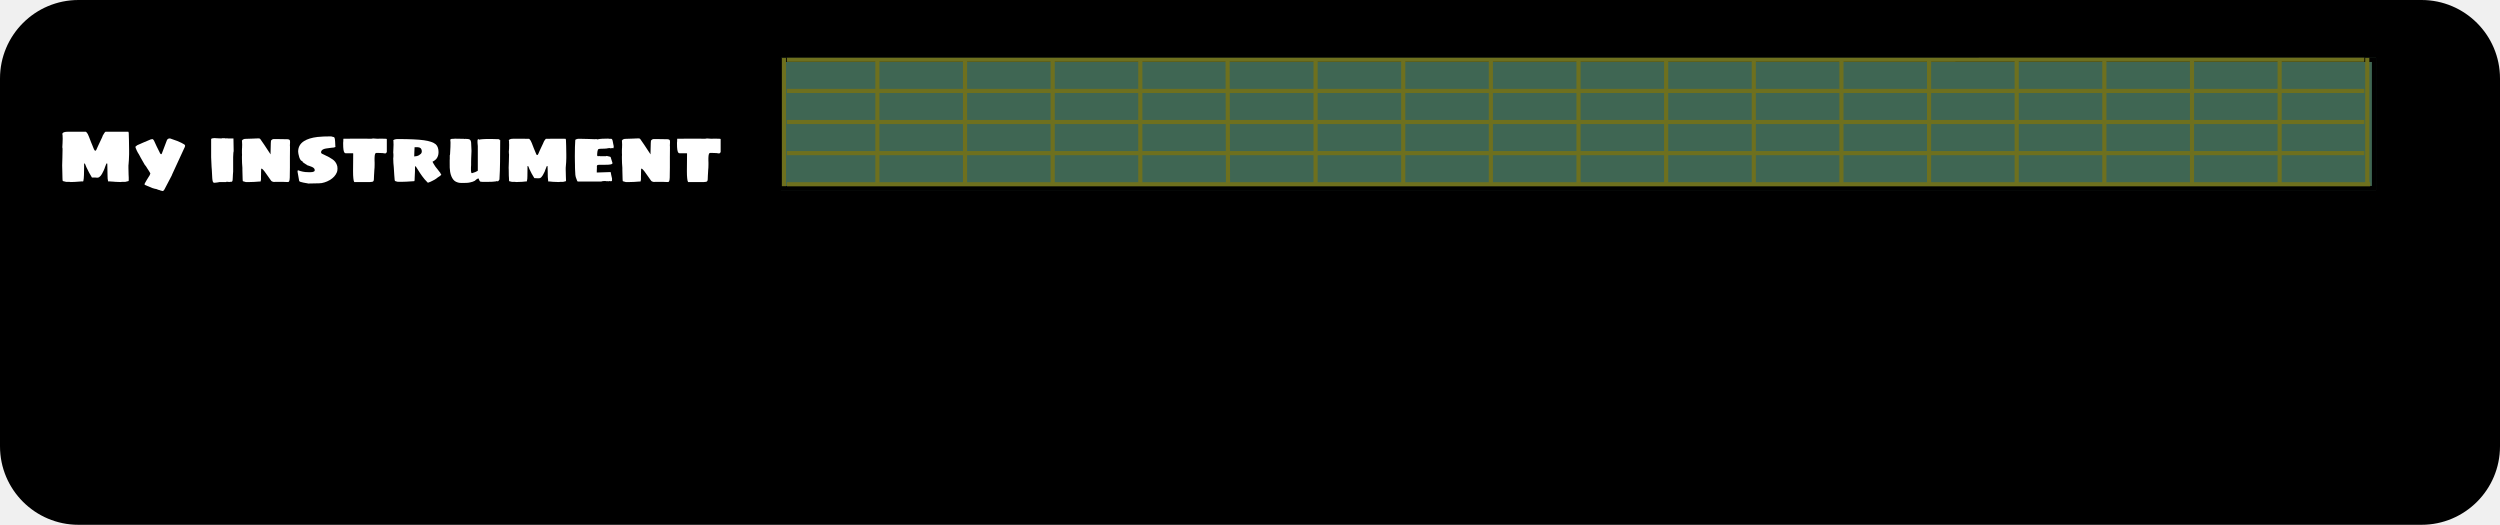
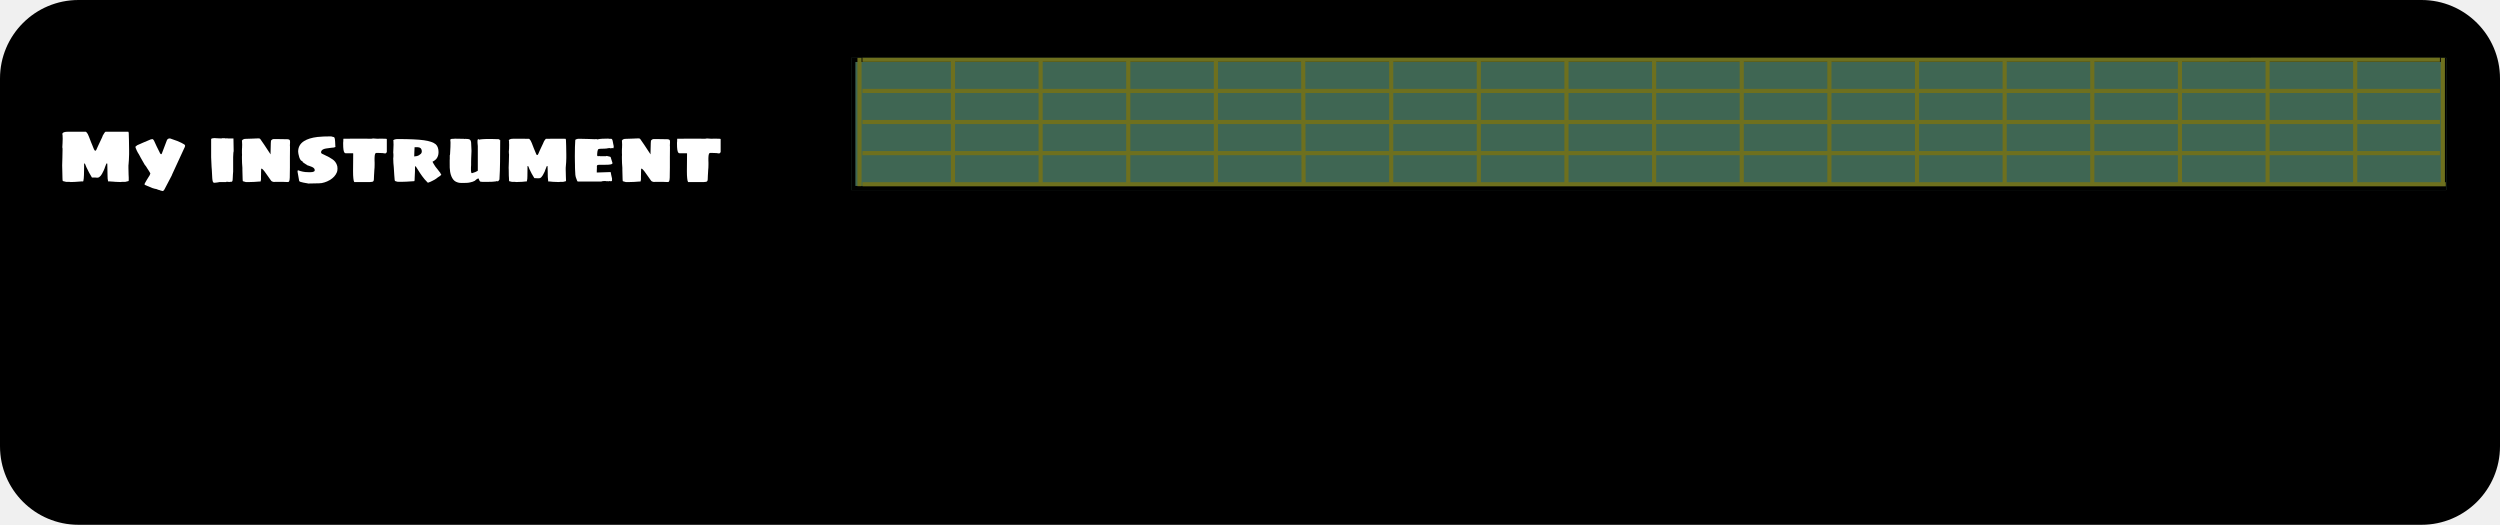
<svg xmlns="http://www.w3.org/2000/svg" width="605" height="127" viewBox="0 0 605 127" fill="none">
  <path d="M0 19C0 8.507 8.507 0 19 0H586C596.493 0 605 8.507 605 19V108C605 118.493 596.493 127 586 127H19C8.507 127 0 118.493 0 108V19Z" fill="black" />
  <path d="M17.132 44.054C17.012 44.054 16.916 44.042 16.844 44.018H16.034L15.224 43.82L15.152 43.676C15.14 43.676 15.134 43.61 15.134 43.478C15.134 43.31 15.128 43.172 15.116 43.064L15.098 42.236C15.086 42.056 15.08 41.786 15.08 41.426L15.044 40.04C15.044 39.74 15.056 39.326 15.08 38.798L15.098 38.186C15.122 37.802 15.134 37.172 15.134 36.296V35.936C15.11 35.9 15.098 35.834 15.098 35.738L15.08 35.612C15.08 35.312 15.098 35 15.134 34.676C15.158 34.268 15.17 33.896 15.17 33.56L15.152 33.056C15.14 32.924 15.134 32.768 15.134 32.588C15.134 32.576 15.122 32.558 15.098 32.534C15.086 32.51 15.08 32.486 15.08 32.462C15.08 32.342 15.128 32.24 15.224 32.156C15.32 32.072 15.44 32.012 15.584 31.976C15.776 31.916 16.022 31.886 16.322 31.886H20.768C20.78 31.886 20.798 31.898 20.822 31.922C20.846 31.946 20.87 31.964 20.894 31.976C20.99 32.06 21.11 32.222 21.254 32.462C21.29 32.534 21.326 32.618 21.362 32.714C21.41 32.798 21.47 32.936 21.542 33.128C21.626 33.32 21.74 33.614 21.884 34.01L22.1 34.568C22.196 34.748 22.304 35.006 22.424 35.342C22.46 35.438 22.496 35.534 22.532 35.63C22.58 35.726 22.622 35.822 22.658 35.918C22.682 36.002 22.706 36.068 22.73 36.116C22.766 36.152 22.784 36.176 22.784 36.188C22.868 36.38 22.958 36.476 23.054 36.476C23.174 36.476 23.27 36.38 23.342 36.188C23.354 36.176 23.366 36.152 23.378 36.116C23.39 36.068 23.42 35.996 23.468 35.9L23.738 35.306L24.458 33.776L24.764 33.128C24.8 33.032 24.824 32.954 24.836 32.894C24.86 32.822 24.884 32.774 24.908 32.75C24.956 32.642 25.07 32.456 25.25 32.192C25.31 32.096 25.364 32.024 25.412 31.976C25.448 31.964 25.472 31.946 25.484 31.922C25.496 31.898 25.514 31.886 25.538 31.886H31.064C31.088 31.886 31.118 31.976 31.154 32.156L31.208 33.92C31.232 34.424 31.244 35.216 31.244 36.296V37.34C31.244 37.748 31.226 38.204 31.19 38.708C31.154 39.212 31.13 39.536 31.118 39.68L31.082 40.04V40.67C31.094 40.838 31.1 41.09 31.1 41.426C31.1 41.786 31.106 42.056 31.118 42.236C31.118 42.584 31.13 42.824 31.154 42.956V43.676L31.1 43.82L30.29 44.018H29.48C29.396 44.042 29.294 44.054 29.174 44.054C28.958 44.054 28.658 44.042 28.274 44.018L27.824 44C27.74 43.988 27.644 43.976 27.536 43.964C27.428 43.952 27.296 43.946 27.14 43.946L26.438 43.892C26.414 43.892 26.396 43.898 26.384 43.91H26.24C26.18 43.91 26.144 43.844 26.132 43.712C26.06 43.472 26.024 43.064 26.024 42.488C26.024 42.104 26.018 41.804 26.006 41.588L25.988 40.616C25.976 40.4 25.97 40.088 25.97 39.68C25.97 39.584 25.928 39.536 25.844 39.536C25.796 39.536 25.748 39.596 25.7 39.716L25.502 40.202L25.34 40.652C25.316 40.724 25.292 40.796 25.268 40.868C25.244 40.94 25.214 41.006 25.178 41.066L25.088 41.282C24.98 41.522 24.842 41.792 24.674 42.092C24.494 42.416 24.272 42.674 24.008 42.866C23.864 42.95 23.738 42.992 23.63 42.992H23.36C23.216 42.992 23.096 42.98 23 42.956H22.244C21.764 42.188 21.314 41.348 20.894 40.436L20.624 39.77C20.552 39.614 20.504 39.536 20.48 39.536C20.396 39.536 20.354 39.584 20.354 39.68V40.526C20.354 41.366 20.342 41.984 20.318 42.38C20.294 43.004 20.252 43.436 20.192 43.676C20.18 43.832 20.144 43.91 20.084 43.91H19.958L19.868 43.892C19.46 43.916 19.136 43.94 18.896 43.964C18.752 43.976 18.5 43.994 18.14 44.018C17.78 44.042 17.444 44.054 17.132 44.054Z" fill="white" />
  <path d="M39.338 46.232C39.266 46.232 39.086 46.184 38.798 46.088C38.75 46.076 38.678 46.046 38.582 45.998C38.498 45.962 38.42 45.944 38.348 45.944C38.3 45.944 38.216 45.914 38.096 45.854C38.012 45.794 37.934 45.764 37.862 45.764L37.646 45.71C37.574 45.71 37.526 45.704 37.502 45.692C37.466 45.692 37.448 45.686 37.448 45.674C37.064 45.59 36.674 45.452 36.278 45.26L35.108 44.774C35.024 44.738 34.982 44.678 34.982 44.594C34.982 44.522 35 44.45 35.036 44.378L35.522 43.532C35.642 43.304 35.81 43.034 36.026 42.722C36.11 42.638 36.194 42.488 36.278 42.272C36.35 42.104 36.386 42.002 36.386 41.966C36.206 41.618 35.978 41.246 35.702 40.85C35.426 40.37 35.204 40.052 35.036 39.896C35.012 39.836 34.958 39.74 34.874 39.608C34.682 39.272 34.592 39.116 34.604 39.14L34.298 38.6C34.214 38.48 34.112 38.3 33.992 38.06C33.92 37.94 33.842 37.79 33.758 37.61C33.65 37.43 33.59 37.322 33.578 37.286C33.482 37.178 33.32 36.89 33.092 36.422C32.876 35.942 32.768 35.654 32.768 35.558C32.768 35.51 32.816 35.45 32.912 35.378C33.008 35.294 33.116 35.21 33.236 35.126C33.62 34.946 33.872 34.838 33.992 34.802C34.148 34.73 34.28 34.67 34.388 34.622C34.508 34.574 34.604 34.532 34.676 34.496C34.952 34.364 35.336 34.202 35.828 34.01C35.924 33.962 36.152 33.866 36.512 33.722C36.644 33.686 36.764 33.668 36.872 33.668C36.944 33.668 37.004 33.692 37.052 33.74C37.1 33.764 37.172 33.86 37.268 34.028L37.898 35.396C38.258 36.152 38.51 36.662 38.654 36.926C38.678 36.962 38.702 37.01 38.726 37.07C38.75 37.118 38.774 37.154 38.798 37.178C38.87 37.274 38.936 37.322 38.996 37.322C39.032 37.322 39.062 37.304 39.086 37.268C39.122 37.232 39.146 37.202 39.158 37.178L40.382 33.956C40.43 33.8 40.532 33.68 40.688 33.596C40.82 33.512 40.982 33.482 41.174 33.506C41.954 33.758 42.53 33.962 42.902 34.118C43.634 34.418 44.174 34.682 44.522 34.91C44.642 34.97 44.72 35.048 44.756 35.144C44.804 35.228 44.81 35.312 44.774 35.396C44.762 35.504 44.732 35.594 44.684 35.666L44.576 35.882L41.696 42.128L41.552 42.488L39.788 45.854C39.704 45.998 39.626 46.094 39.554 46.142C39.494 46.202 39.422 46.232 39.338 46.232Z" fill="white" />
  <path d="M51.834 44.234C51.617 44.234 51.48 44.018 51.419 43.586C51.383 43.406 51.365 43.244 51.365 43.1C51.365 42.908 51.359 42.788 51.347 42.74C51.336 42.392 51.306 41.84 51.258 41.084L51.203 40.4C51.132 39.344 51.096 38.564 51.096 38.06V33.686C51.096 33.59 51.203 33.518 51.419 33.47C51.539 33.434 51.708 33.416 51.923 33.416C52.068 33.416 52.224 33.428 52.392 33.452C52.559 33.464 52.685 33.47 52.77 33.47C52.95 33.494 53.231 33.506 53.615 33.506L53.688 33.452H54.48C54.516 33.488 54.557 33.506 54.605 33.506H54.678C54.69 33.494 54.719 33.488 54.767 33.488C54.791 33.476 54.828 33.47 54.876 33.47C54.888 33.458 54.9 33.452 54.911 33.452C54.923 33.452 54.929 33.452 54.929 33.452C54.965 33.452 55.008 33.464 55.056 33.488C55.103 33.5 55.139 33.506 55.163 33.506H56.495L56.55 36.602C56.55 36.614 56.538 36.656 56.514 36.728C56.502 36.788 56.489 36.872 56.477 36.98C56.441 37.412 56.423 37.754 56.423 38.006V41.516L56.37 42.2C56.334 42.5 56.322 42.746 56.334 42.938C56.334 43.19 56.322 43.394 56.297 43.55C56.285 43.694 56.249 43.808 56.19 43.892C56.117 43.976 56.004 44.018 55.847 44.018L55.83 44L55.776 43.982C55.752 43.982 55.739 43.988 55.739 44H55.65C55.578 44.024 55.535 44.042 55.523 44.054C55.464 44.054 55.325 44.036 55.109 44L54.858 43.982C54.797 43.982 54.761 44.006 54.749 44.054H53.148L52.679 44.144L52.248 44.198L51.834 44.234Z" fill="white" />
  <path d="M59.486 44.054L58.784 43.856L58.748 43.748C58.736 43.748 58.73 43.688 58.73 43.568C58.73 43.412 58.724 43.286 58.712 43.19L58.694 42.506C58.682 42.362 58.676 42.134 58.676 41.822C58.676 41.522 58.67 41.3 58.658 41.156V40.616C58.586 39.86 58.55 39.08 58.55 38.276V37.862C58.55 37.718 58.556 37.616 58.568 37.556V37.286C58.556 37.25 58.55 37.19 58.55 37.106V36.332C58.55 36.188 58.556 36.086 58.568 36.026V35.846L58.586 35.756V35.522C58.598 35.402 58.604 35.24 58.604 35.036C58.604 34.88 58.598 34.742 58.586 34.622L58.568 34.208L58.55 34.136C58.514 34.112 58.514 34.094 58.55 34.082C58.598 33.89 58.748 33.752 59 33.668C59.12 33.62 59.318 33.596 59.594 33.596C59.798 33.596 60.332 33.578 61.196 33.542C61.628 33.518 61.898 33.506 62.006 33.506C62.186 33.494 62.402 33.488 62.654 33.488C62.774 33.5 62.858 33.524 62.906 33.56C62.954 33.584 62.996 33.632 63.032 33.704C63.08 33.776 63.116 33.83 63.14 33.866L63.5 34.388C63.488 34.376 63.638 34.592 63.95 35.036C64.238 35.504 64.586 36.032 64.994 36.62C65.054 36.716 65.126 36.824 65.21 36.944C65.294 37.064 65.384 37.202 65.48 37.358V36.728C65.492 36.56 65.498 36.32 65.498 36.008C65.498 35.6 65.51 35.144 65.534 34.64C65.534 34.544 65.54 34.46 65.552 34.388C65.564 34.304 65.57 34.238 65.57 34.19C65.57 34.07 65.576 34.01 65.588 34.01C65.636 33.938 65.72 33.86 65.84 33.776C65.984 33.68 66.134 33.638 66.29 33.65H67.37C67.55 33.65 67.7 33.656 67.82 33.668H68.36C68.48 33.68 68.66 33.686 68.9 33.686H69.476C69.716 33.686 69.896 33.728 70.016 33.812C70.088 33.86 70.136 33.926 70.16 34.01C70.184 34.082 70.196 34.196 70.196 34.352C70.196 34.508 70.19 34.64 70.178 34.748C70.166 34.868 70.16 35.012 70.16 35.18V35.306C70.172 35.342 70.178 35.396 70.178 35.468V35.936L70.16 38.006V40.526C70.16 41.822 70.148 42.644 70.124 42.992L70.07 43.586C70.01 43.862 69.926 44.006 69.818 44.018C69.794 44.018 69.758 44.024 69.71 44.036C69.674 44.048 69.632 44.054 69.584 44.054C69.152 44.054 68.834 44.042 68.63 44.018H66.524C66.488 44.03 66.44 44.036 66.38 44.036C66.236 44.036 66.086 44.006 65.93 43.946C65.834 43.922 65.732 43.856 65.624 43.748L64.04 41.516C63.98 41.432 63.866 41.294 63.698 41.102L63.464 40.886C63.404 40.826 63.356 40.796 63.32 40.796C63.284 40.796 63.254 40.814 63.23 40.85C63.206 40.874 63.194 40.898 63.194 40.922V41.228C63.182 41.324 63.176 41.474 63.176 41.678V42.2C63.164 42.332 63.158 42.512 63.158 42.74V43.442C63.146 43.466 63.14 43.502 63.14 43.55C63.14 43.562 63.122 43.658 63.086 43.838C63.062 43.886 63.044 43.916 63.032 43.928C63.02 43.94 62.978 43.946 62.906 43.946C62.882 43.934 62.858 43.928 62.834 43.928C62.822 43.928 62.81 43.928 62.798 43.928C61.85 44.012 61.064 44.054 60.44 44.054H59.486Z" fill="white" />
  <path d="M74.366 44.36L73.952 44.288C73.556 44.228 73.226 44.156 72.962 44.072C72.818 44.06 72.692 44.018 72.584 43.946C72.488 43.91 72.428 43.862 72.404 43.802L72.008 41.57V41.48C72.008 41.396 72.014 41.336 72.026 41.3C72.05 41.252 72.092 41.222 72.152 41.21C72.932 41.51 73.7 41.66 74.456 41.66C74.696 41.66 74.882 41.666 75.014 41.678C75.47 41.678 75.8 41.618 76.004 41.498C76.112 41.426 76.166 41.324 76.166 41.192C76.166 41 76.106 40.844 75.986 40.724C75.866 40.592 75.692 40.478 75.464 40.382L74.888 40.166C74.72 40.13 74.528 40.064 74.312 39.968C74.312 39.956 74.306 39.95 74.294 39.95C74.282 39.938 74.27 39.92 74.258 39.896C74.21 39.884 74.108 39.824 73.952 39.716L73.844 39.662C73.868 39.662 73.88 39.656 73.88 39.644C73.88 39.632 73.862 39.62 73.826 39.608C73.79 39.584 73.718 39.548 73.61 39.5C73.514 39.44 73.43 39.374 73.358 39.302C73.25 39.242 73.196 39.17 73.196 39.086V38.996C72.896 38.996 72.638 38.684 72.422 38.06C72.242 37.424 72.152 36.974 72.152 36.71C72.152 35.594 72.632 34.736 73.592 34.136C74.372 33.644 75.446 33.314 76.814 33.146C77.702 33.05 78.806 33.002 80.126 33.002C80.294 33.062 80.426 33.098 80.522 33.11C80.738 33.122 80.882 33.194 80.954 33.326C80.99 33.386 81.02 33.506 81.044 33.686C81.08 33.878 81.116 34.436 81.152 35.36C81.176 35.384 81.188 35.42 81.188 35.468C81.188 35.564 81.056 35.642 80.792 35.702C80.504 35.738 80.318 35.756 80.234 35.756L79.82 35.81C79.352 35.87 79.046 35.912 78.902 35.936C78.41 36.02 78.068 36.17 77.876 36.386C77.756 36.53 77.696 36.68 77.696 36.836C77.696 36.92 77.708 36.986 77.732 37.034C77.756 37.082 77.816 37.136 77.912 37.196C78.02 37.256 78.332 37.406 78.848 37.646C79.4 37.886 79.952 38.198 80.504 38.582C80.972 38.906 81.308 39.338 81.512 39.878C81.62 40.106 81.674 40.406 81.674 40.778C81.674 41.114 81.632 41.402 81.548 41.642C81.236 42.434 80.648 43.082 79.784 43.586C79.376 43.826 78.95 44.012 78.506 44.144C78.062 44.288 77.636 44.36 77.228 44.36L74.582 44.414L74.366 44.36Z" fill="white" />
  <path d="M85.727 44.054C85.618 43.886 85.546 43.58 85.51 43.136C85.463 42.74 85.439 42.164 85.439 41.408L85.457 39.428C85.469 38.948 85.475 38.186 85.475 37.142L85.421 37.088H83.638C83.374 37.088 83.201 36.788 83.117 36.188C83.069 35.864 83.044 35.39 83.044 34.766V34.532C83.069 34.448 83.081 34.316 83.081 34.136V33.776L83.099 33.632L83.171 33.56L83.495 33.578H83.855C84.382 33.578 84.784 33.572 85.061 33.56H88.715C88.871 33.572 89.093 33.578 89.38 33.578H89.831C89.879 33.554 89.957 33.542 90.064 33.542C90.148 33.518 90.227 33.506 90.299 33.506C90.526 33.506 90.701 33.518 90.82 33.542C91.061 33.566 91.24 33.578 91.361 33.578L91.829 33.56H92.531C92.891 33.56 93.136 33.566 93.269 33.578L93.52 33.596C93.532 33.608 93.55 33.626 93.575 33.65C93.599 33.662 93.611 33.674 93.611 33.686V36.746C93.611 36.818 93.569 36.896 93.484 36.98C93.412 37.064 93.341 37.118 93.269 37.142C92.873 37.058 92.356 37.016 91.721 37.016H91.037C90.856 37.016 90.737 37.244 90.677 37.7C90.653 37.832 90.641 38.024 90.641 38.276V38.816C90.641 39.056 90.647 39.236 90.659 39.356V39.86C90.659 40.352 90.635 40.808 90.587 41.228C90.562 41.54 90.55 41.768 90.55 41.912C90.526 42.056 90.514 42.254 90.514 42.506C90.514 42.866 90.502 43.166 90.478 43.406C90.466 43.778 90.329 43.976 90.064 44C89.776 44.036 89.609 44.054 89.561 44.054H85.727Z" fill="white" />
  <path d="M103.516 44.198C102.988 43.682 102.538 43.16 102.166 42.632C101.902 42.284 101.494 41.666 100.942 40.778L100.636 40.292C100.624 40.28 100.612 40.274 100.6 40.274C100.6 40.262 100.6 40.256 100.6 40.256H100.51L100.438 40.292C100.426 40.448 100.42 40.868 100.42 41.552C100.42 41.996 100.396 42.518 100.348 43.118L100.33 43.658C100.282 43.79 100.252 43.856 100.24 43.856H100.06C98.74 43.952 97.78 44 97.18 44H96.568C96.436 44 96.34 43.994 96.28 43.982H96.154L95.596 43.802L95.56 43.676C95.536 43.676 95.518 43.652 95.506 43.604C95.506 43.556 95.506 43.52 95.506 43.496C95.47 42.992 95.44 42.626 95.416 42.398C95.368 41.75 95.338 41.276 95.326 40.976C95.302 40.688 95.29 40.502 95.29 40.418L95.2 39.428L95.182 38.888C95.17 38.78 95.164 38.63 95.164 38.438V38.276C95.188 38.216 95.2 38.12 95.2 37.988V37.682C95.212 37.634 95.218 37.58 95.218 37.52L95.2 37.376V37.196C95.2 37.112 95.188 37.046 95.164 36.998V36.89L95.182 36.44C95.194 36.356 95.2 36.23 95.2 36.062C95.224 35.702 95.236 35.36 95.236 35.036V34.856C95.224 34.82 95.218 34.742 95.218 34.622V34.19C95.182 34.154 95.164 34.118 95.164 34.082C95.164 33.914 95.314 33.794 95.614 33.722C95.77 33.674 95.992 33.65 96.28 33.65C99.088 33.65 101.188 33.746 102.58 33.938C103.948 34.13 104.908 34.46 105.46 34.928C105.7 35.156 105.868 35.426 105.964 35.738C106.072 36.038 106.126 36.398 106.126 36.818C106.126 37.49 105.934 38.054 105.55 38.51C105.298 38.762 105.004 38.972 104.668 39.14C104.74 39.32 104.95 39.68 105.298 40.22C105.37 40.304 105.436 40.394 105.496 40.49C105.568 40.586 105.652 40.688 105.748 40.796C105.976 41.108 106.24 41.45 106.54 41.822C106.552 41.87 106.6 41.972 106.684 42.128C106.744 42.152 106.774 42.182 106.774 42.218C106.786 42.242 106.78 42.278 106.756 42.326C106.66 42.47 106.378 42.68 105.91 42.956C105.85 43.016 105.778 43.076 105.694 43.136C105.454 43.328 105.124 43.526 104.704 43.73C104.32 43.934 103.99 44.078 103.714 44.162C103.606 44.222 103.54 44.234 103.516 44.198ZM100.24 37.862C100.396 37.862 100.606 37.832 100.87 37.772C101.122 37.7 101.302 37.628 101.41 37.556C101.59 37.448 101.746 37.328 101.878 37.196C102.01 37.04 102.076 36.86 102.076 36.656C102.076 36.32 101.974 36.05 101.77 35.846C101.59 35.702 101.368 35.63 101.104 35.63H100.33C100.33 35.786 100.318 36.032 100.294 36.368L100.276 36.746C100.252 36.986 100.24 37.358 100.24 37.862Z" fill="white" />
  <path d="M112.318 44.27C111.838 44.294 111.43 44.282 111.094 44.234C110.818 44.174 110.566 44.09 110.338 43.982C110.11 43.874 109.9 43.706 109.708 43.478C109.324 42.998 109.066 42.368 108.934 41.588C108.838 40.952 108.802 40.256 108.826 39.5V38.708C108.826 38.6 108.832 38.516 108.844 38.456V37.592L108.898 37.466C108.898 37.454 108.898 37.436 108.898 37.412C108.91 37.388 108.916 37.346 108.916 37.286C108.952 36.854 108.97 36.506 108.97 36.242L109.006 35.576C109.018 35.276 109.024 34.928 109.024 34.532C109.024 34.376 109.018 34.268 109.006 34.208C108.982 34.064 108.97 33.95 108.97 33.866C108.97 33.686 109.156 33.596 109.528 33.596H109.78C109.924 33.596 110.02 33.584 110.068 33.56L112.264 33.596C112.264 33.596 112.27 33.608 112.282 33.632C112.306 33.644 112.324 33.65 112.336 33.65L112.48 33.596C113.104 33.596 113.506 33.656 113.686 33.776C113.806 33.86 113.89 33.986 113.938 34.154C113.998 34.322 114.028 34.55 114.028 34.838C114.028 35.03 114.04 35.294 114.064 35.63C114.088 35.798 114.1 36.062 114.1 36.422V36.602C114.076 36.95 114.052 37.52 114.028 38.312L114.01 39.176V39.95C113.986 40.094 113.974 40.286 113.974 40.526V41.066C113.962 41.234 113.986 41.468 114.046 41.768C114.106 41.864 114.16 41.912 114.208 41.912C114.28 41.912 114.55 41.822 115.018 41.642L115.45 41.426C115.57 41.378 115.63 41.33 115.63 41.282V35.36C115.594 35.108 115.576 34.91 115.576 34.766C115.564 34.706 115.558 34.616 115.558 34.496V34.046C115.558 33.902 115.588 33.8 115.648 33.74C115.672 33.704 115.732 33.686 115.828 33.686C115.852 33.686 115.876 33.698 115.9 33.722C115.924 33.734 115.936 33.752 115.936 33.776V33.812C116.056 33.764 116.314 33.722 116.71 33.686C117.034 33.65 117.394 33.632 117.79 33.632H118.87L120.76 33.686C120.784 33.686 120.802 33.692 120.814 33.704C120.838 33.716 120.85 33.728 120.85 33.74C120.862 33.74 120.868 33.746 120.868 33.758C120.868 33.77 120.868 33.776 120.868 33.776V33.866C120.856 33.866 120.85 33.884 120.85 33.92L120.94 33.902C120.952 33.878 120.97 33.866 120.994 33.866C121.03 33.866 121.048 33.896 121.048 33.956C121.048 36.056 121.036 37.802 121.012 39.194C121 40.574 120.952 41.972 120.868 43.388C120.868 43.448 120.82 43.538 120.724 43.658C120.676 43.718 120.634 43.766 120.598 43.802C120.586 43.826 120.568 43.844 120.544 43.856C120.52 43.868 120.502 43.88 120.49 43.892C120.478 43.88 120.436 43.868 120.364 43.856C120.292 43.832 120.232 43.82 120.184 43.82L120.13 43.856C120.106 43.88 120.082 43.892 120.058 43.892C119.578 43.976 118.822 44.018 117.79 44.018H116.998C116.698 44.018 116.434 43.994 116.206 43.946C116.122 43.886 116.032 43.736 115.936 43.496C115.924 43.412 115.9 43.34 115.864 43.28C115.84 43.22 115.81 43.19 115.774 43.19C115.678 43.19 115.528 43.256 115.324 43.388C115.3 43.412 115.264 43.442 115.216 43.478C115.18 43.502 115.144 43.532 115.108 43.568C115.012 43.64 114.946 43.7 114.91 43.748C114.586 43.928 114.202 44.06 113.758 44.144C113.458 44.216 113.182 44.252 112.93 44.252C112.654 44.252 112.45 44.258 112.318 44.27Z" fill="white" />
  <path d="M124.897 44.054C124.789 44.054 124.705 44.042 124.645 44.018H123.925L123.241 43.856L123.187 43.73V43.55L123.169 43.064C123.145 42.848 123.133 42.662 123.133 42.506L123.115 41.138C123.103 41.006 123.097 40.826 123.097 40.598C123.097 40.046 123.115 39.512 123.151 38.996C123.175 38.66 123.187 38.12 123.187 37.376C123.187 37.256 123.175 37.154 123.151 37.07V36.89L123.133 36.782C123.133 36.506 123.151 36.236 123.187 35.972L123.205 35.018L123.187 34.586V34.172C123.151 34.136 123.133 34.094 123.133 34.046C123.133 33.866 123.277 33.734 123.565 33.65C123.733 33.602 123.943 33.578 124.195 33.578H126.823L128.047 33.596C128.047 33.596 128.053 33.602 128.065 33.614C128.089 33.626 128.113 33.644 128.137 33.668C128.233 33.764 128.329 33.89 128.425 34.046C128.533 34.226 128.623 34.418 128.695 34.622C128.779 34.862 128.941 35.282 129.181 35.882C129.373 36.374 129.535 36.764 129.667 37.052C129.763 37.364 129.871 37.52 129.991 37.52C130.099 37.52 130.183 37.442 130.243 37.286C130.267 37.262 130.303 37.184 130.351 37.052L130.639 36.386C130.663 36.338 130.747 36.158 130.891 35.846C130.927 35.786 131.029 35.57 131.197 35.198L131.467 34.622C131.491 34.55 131.527 34.46 131.575 34.352C131.623 34.244 131.677 34.142 131.737 34.046C131.857 33.854 131.953 33.728 132.025 33.668C132.049 33.62 132.085 33.596 132.133 33.596L133.357 33.578H136.561C136.609 33.59 136.717 33.596 136.885 33.596C136.897 33.596 136.921 33.674 136.957 33.83C136.993 34.442 137.011 34.934 137.011 35.306C137.035 35.762 137.047 36.452 137.047 37.376V38.276C137.047 38.816 136.999 39.59 136.903 40.598V41.138C136.915 41.294 136.921 41.51 136.921 41.786L136.939 42.542C136.951 42.686 136.957 42.878 136.957 43.118C136.957 43.334 136.963 43.478 136.975 43.55V43.73L136.921 43.856L136.237 44.018H135.535C135.463 44.042 135.373 44.054 135.265 44.054C134.797 44.054 134.317 44.036 133.825 44C133.333 43.952 133.027 43.922 132.907 43.91L132.835 43.928H132.745C132.673 43.928 132.637 43.814 132.637 43.586C132.577 43.274 132.547 42.584 132.547 41.516C132.523 41.216 132.511 40.808 132.511 40.292C132.511 40.208 132.469 40.166 132.385 40.166C132.349 40.166 132.313 40.214 132.277 40.31C132.097 40.742 131.989 41.012 131.953 41.12L131.827 41.498L131.683 41.786C131.467 42.266 131.233 42.638 130.981 42.902C130.825 43.058 130.663 43.136 130.495 43.136H129.937C129.781 43.136 129.667 43.13 129.595 43.118C129.463 43.118 129.367 43.112 129.307 43.1C128.887 42.452 128.497 41.738 128.137 40.958C128.089 40.814 128.041 40.694 127.993 40.598C127.957 40.502 127.927 40.418 127.903 40.346C127.819 40.226 127.777 40.166 127.777 40.166C127.693 40.166 127.651 40.208 127.651 40.292V41.012C127.651 41.744 127.645 42.272 127.633 42.596C127.633 43.112 127.597 43.496 127.525 43.748C127.513 43.796 127.495 43.838 127.471 43.874C127.459 43.91 127.441 43.928 127.417 43.928H127.327L127.255 43.91C127.147 43.922 126.847 43.952 126.355 44C125.875 44.036 125.389 44.054 124.897 44.054Z" fill="white" />
  <path d="M139.794 43.928C139.77 43.928 139.752 43.904 139.74 43.856C139.656 43.748 139.596 43.616 139.56 43.46C139.524 43.4 139.494 43.322 139.47 43.226C139.362 43.01 139.284 42.71 139.236 42.326C139.188 41.774 139.164 41.336 139.164 41.012C139.152 40.868 139.146 40.67 139.146 40.418V39.986C139.146 39.626 139.14 39.344 139.128 39.14C139.116 38.924 139.11 38.498 139.11 37.862C139.11 36.158 139.146 34.844 139.218 33.92C139.218 33.776 139.422 33.668 139.83 33.596H140.82C141.504 33.596 142.014 33.608 142.35 33.632C142.854 33.668 143.364 33.686 143.88 33.686C144 33.686 144.09 33.68 144.15 33.668H144.42L144.51 33.74C144.906 33.656 145.314 33.602 145.734 33.578C146.154 33.554 146.664 33.542 147.264 33.542C147.288 33.542 147.318 33.56 147.354 33.596H147.93C148.026 33.596 148.098 33.65 148.146 33.758C148.206 33.866 148.254 34.022 148.29 34.226C148.338 34.382 148.374 34.574 148.398 34.802C148.446 35.102 148.488 35.3 148.524 35.396C148.524 35.732 148.464 35.9 148.344 35.9C148.332 35.9 148.314 35.882 148.29 35.846L148.218 35.828C148.158 35.816 148.092 35.822 148.02 35.846C147.948 35.882 147.87 35.9 147.786 35.9C147.714 35.9 147.654 35.882 147.606 35.846C147.582 35.834 147.528 35.828 147.444 35.828C147.336 35.828 147.21 35.846 147.066 35.882C147.018 35.894 146.922 35.912 146.778 35.936C146.646 35.96 146.49 35.972 146.31 35.972C145.794 35.972 145.422 35.984 145.194 36.008C145.062 36.02 144.936 36.056 144.816 36.116V36.08C144.768 36.08 144.726 36.14 144.69 36.26C144.606 36.464 144.552 36.746 144.528 37.106C144.516 37.214 144.51 37.334 144.51 37.466C144.51 37.598 144.528 37.688 144.564 37.736C144.612 37.784 144.684 37.808 144.78 37.808C144.852 37.808 144.912 37.784 144.96 37.736C144.984 37.736 145.014 37.742 145.05 37.754C145.086 37.766 145.116 37.784 145.14 37.808H146.67C146.682 37.784 146.7 37.766 146.724 37.754C146.748 37.742 146.772 37.736 146.796 37.736C146.916 37.736 147.006 37.754 147.066 37.79C147.138 37.826 147.282 37.862 147.498 37.898C147.618 37.898 147.702 37.934 147.75 38.006C147.81 38.09 147.84 38.168 147.84 38.24L148.218 39.428C148.254 39.62 148.074 39.746 147.678 39.806C147.45 39.854 147.012 39.878 146.364 39.878H145.05C144.882 39.878 144.756 39.89 144.672 39.914C144.588 39.926 144.534 39.968 144.51 40.04C144.462 40.1 144.438 40.196 144.438 40.328V40.4C144.438 40.46 144.444 40.502 144.456 40.526L144.438 40.922C144.426 41.006 144.42 41.132 144.42 41.3V41.75C144.96 41.75 145.512 41.732 146.076 41.696C146.628 41.66 147.174 41.642 147.714 41.642C147.75 41.642 147.78 41.672 147.804 41.732C147.828 41.78 147.84 41.84 147.84 41.912C147.864 41.984 147.876 42.062 147.876 42.146C147.9 42.326 147.936 42.494 147.984 42.65L148.11 43.172V43.73L147.966 43.856H147.786C147.654 43.856 147.57 43.85 147.534 43.838C147.498 43.814 147.456 43.802 147.408 43.802C147.384 43.814 147.348 43.832 147.3 43.856C147.252 43.88 147.21 43.904 147.174 43.928V43.838L146.958 43.856H146.688C146.64 43.856 146.604 43.844 146.58 43.82L146.436 43.802C145.992 43.802 145.68 43.844 145.5 43.928H139.794Z" fill="white" />
  <path d="M151.437 44.054L150.735 43.856L150.699 43.748C150.687 43.748 150.681 43.688 150.681 43.568C150.681 43.412 150.675 43.286 150.663 43.19L150.645 42.506C150.633 42.362 150.627 42.134 150.627 41.822C150.627 41.522 150.621 41.3 150.609 41.156V40.616C150.537 39.86 150.501 39.08 150.501 38.276V37.862C150.501 37.718 150.507 37.616 150.519 37.556V37.286C150.507 37.25 150.501 37.19 150.501 37.106V36.332C150.501 36.188 150.507 36.086 150.519 36.026V35.846L150.537 35.756V35.522C150.549 35.402 150.555 35.24 150.555 35.036C150.555 34.88 150.549 34.742 150.537 34.622L150.519 34.208L150.501 34.136C150.465 34.112 150.465 34.094 150.501 34.082C150.549 33.89 150.699 33.752 150.951 33.668C151.071 33.62 151.269 33.596 151.545 33.596C151.749 33.596 152.283 33.578 153.147 33.542C153.579 33.518 153.849 33.506 153.957 33.506C154.137 33.494 154.353 33.488 154.605 33.488C154.725 33.5 154.809 33.524 154.857 33.56C154.905 33.584 154.947 33.632 154.983 33.704C155.031 33.776 155.067 33.83 155.091 33.866L155.451 34.388C155.439 34.376 155.589 34.592 155.901 35.036C156.189 35.504 156.537 36.032 156.945 36.62C157.005 36.716 157.077 36.824 157.161 36.944C157.245 37.064 157.335 37.202 157.431 37.358V36.728C157.443 36.56 157.449 36.32 157.449 36.008C157.449 35.6 157.461 35.144 157.485 34.64C157.485 34.544 157.491 34.46 157.503 34.388C157.515 34.304 157.521 34.238 157.521 34.19C157.521 34.07 157.527 34.01 157.539 34.01C157.587 33.938 157.671 33.86 157.791 33.776C157.935 33.68 158.085 33.638 158.241 33.65H159.321C159.501 33.65 159.651 33.656 159.771 33.668H160.311C160.431 33.68 160.611 33.686 160.851 33.686H161.427C161.667 33.686 161.847 33.728 161.967 33.812C162.039 33.86 162.087 33.926 162.111 34.01C162.135 34.082 162.147 34.196 162.147 34.352C162.147 34.508 162.141 34.64 162.129 34.748C162.117 34.868 162.111 35.012 162.111 35.18V35.306C162.123 35.342 162.129 35.396 162.129 35.468V35.936L162.111 38.006V40.526C162.111 41.822 162.099 42.644 162.075 42.992L162.021 43.586C161.961 43.862 161.877 44.006 161.769 44.018C161.745 44.018 161.709 44.024 161.661 44.036C161.625 44.048 161.583 44.054 161.535 44.054C161.103 44.054 160.785 44.042 160.581 44.018H158.475C158.439 44.03 158.391 44.036 158.331 44.036C158.187 44.036 158.037 44.006 157.881 43.946C157.785 43.922 157.683 43.856 157.575 43.748L155.991 41.516C155.931 41.432 155.817 41.294 155.649 41.102L155.415 40.886C155.355 40.826 155.307 40.796 155.271 40.796C155.235 40.796 155.205 40.814 155.181 40.85C155.157 40.874 155.145 40.898 155.145 40.922V41.228C155.133 41.324 155.127 41.474 155.127 41.678V42.2C155.115 42.332 155.109 42.512 155.109 42.74V43.442C155.097 43.466 155.091 43.502 155.091 43.55C155.091 43.562 155.073 43.658 155.037 43.838C155.013 43.886 154.995 43.916 154.983 43.928C154.971 43.94 154.929 43.946 154.857 43.946C154.833 43.934 154.809 43.928 154.785 43.928C154.773 43.928 154.761 43.928 154.749 43.928C153.801 44.012 153.015 44.054 152.391 44.054H151.437Z" fill="white" />
  <path d="M166.516 44.054C166.408 43.886 166.336 43.58 166.3 43.136C166.252 42.74 166.228 42.164 166.228 41.408L166.246 39.428C166.258 38.948 166.264 38.186 166.264 37.142L166.21 37.088H164.428C164.164 37.088 163.99 36.788 163.906 36.188C163.858 35.864 163.834 35.39 163.834 34.766V34.532C163.858 34.448 163.87 34.316 163.87 34.136V33.776L163.888 33.632L163.96 33.56L164.284 33.578H164.644C165.172 33.578 165.574 33.572 165.85 33.56H169.504C169.66 33.572 169.882 33.578 170.17 33.578H170.62C170.668 33.554 170.746 33.542 170.854 33.542C170.938 33.518 171.016 33.506 171.088 33.506C171.316 33.506 171.49 33.518 171.61 33.542C171.85 33.566 172.03 33.578 172.15 33.578L172.618 33.56H173.32C173.68 33.56 173.926 33.566 174.058 33.578L174.31 33.596C174.322 33.608 174.34 33.626 174.364 33.65C174.388 33.662 174.4 33.674 174.4 33.686V36.746C174.4 36.818 174.358 36.896 174.274 36.98C174.202 37.064 174.13 37.118 174.058 37.142C173.662 37.058 173.146 37.016 172.51 37.016H171.826C171.646 37.016 171.526 37.244 171.466 37.7C171.442 37.832 171.43 38.024 171.43 38.276V38.816C171.43 39.056 171.436 39.236 171.448 39.356V39.86C171.448 40.352 171.424 40.808 171.376 41.228C171.352 41.54 171.34 41.768 171.34 41.912C171.316 42.056 171.304 42.254 171.304 42.506C171.304 42.866 171.292 43.166 171.268 43.406C171.256 43.778 171.118 43.976 170.854 44C170.566 44.036 170.398 44.054 170.35 44.054H166.516Z" fill="white" />
  <g filter="url(#filter0_d)">
-     <path d="M189 14H575V46H189V14Z" fill="#3F6653" />
-     <path d="M189.5 14.5H574.5V45.5H189.5V14.5Z" stroke="black" />
+     <path d="M206 14H592V46H206V14Z" fill="#3F6653" />
+     <path d="M206.5 14.5H591.5V45.5H206.5V14.5Z" stroke="black" />
  </g>
-   <path d="M212.33 41.294V14V44.118M189.707 14L189.707 45.059M233.538 14V44.118M254.747 14V44.118M275.956 14V44.118M297.076 13.999L297.174 44.117M318.374 14V44.118M339.582 14V44.118M360.791 14V44.118M382 14V45.059M403.209 14V44.118M424.418 14V44.118M445.626 14V44.118M466.835 14V44.118M488.044 14V44.118M509.253 14V44.118M530.462 14V44.118M551.67 14V44.118M572.879 14V45.059M190.414 22H572.172M190.414 29.529H572.172M190.414 37.059H572.172M190.414 44.588H573.586M190.414 14.47L572.172 14.461" stroke="#6E701E" />
+   <path d="M230.623 41.295V14.001V44.119M208 14.001L208 45.06M251.832 14.001V44.119M273.04 14.001V44.119M294.249 14.001V44.119M315.369 14L315.467 44.118M336.667 14.001V44.119M357.875 14.001V44.119M379.084 14.001V44.119M400.293 14.001V45.06M421.502 14.001V44.119M442.711 14.001V44.119M463.919 14.001V44.119M485.128 14.001V44.119M506.337 14.001V44.119M527.546 14.001V44.119M548.755 14.001V44.119M569.963 14.001V44.119M591.172 14.001V45.06M208.707 22.001H590.465M208.707 29.53H590.465M208.707 37.06H590.465M208.707 44.589H591.879M208.707 14.472L590.465 14.462" stroke="#6E701E" />
  <defs>
-     <filter id="filter0_d" x="185" y="14" width="394" height="40" filterUnits="userSpaceOnUse" color-interpolation-filters="sRGB">
+     <filter id="filter0_d" x="202" y="14" width="394" height="40" filterUnits="userSpaceOnUse" color-interpolation-filters="sRGB">
      <feFlood flood-opacity="0" result="BackgroundImageFix" />
      <feColorMatrix in="SourceAlpha" type="matrix" values="0 0 0 0 0 0 0 0 0 0 0 0 0 0 0 0 0 0 127 0" result="hardAlpha" />
      <feOffset dy="4" />
      <feGaussianBlur stdDeviation="2" />
      <feComposite in2="hardAlpha" operator="out" />
      <feColorMatrix type="matrix" values="0 0 0 0 0 0 0 0 0 0 0 0 0 0 0 0 0 0 0.25 0" />
      <feBlend mode="normal" in2="BackgroundImageFix" result="effect1_dropShadow" />
      <feBlend mode="normal" in="SourceGraphic" in2="effect1_dropShadow" result="shape" />
    </filter>
  </defs>
</svg>
